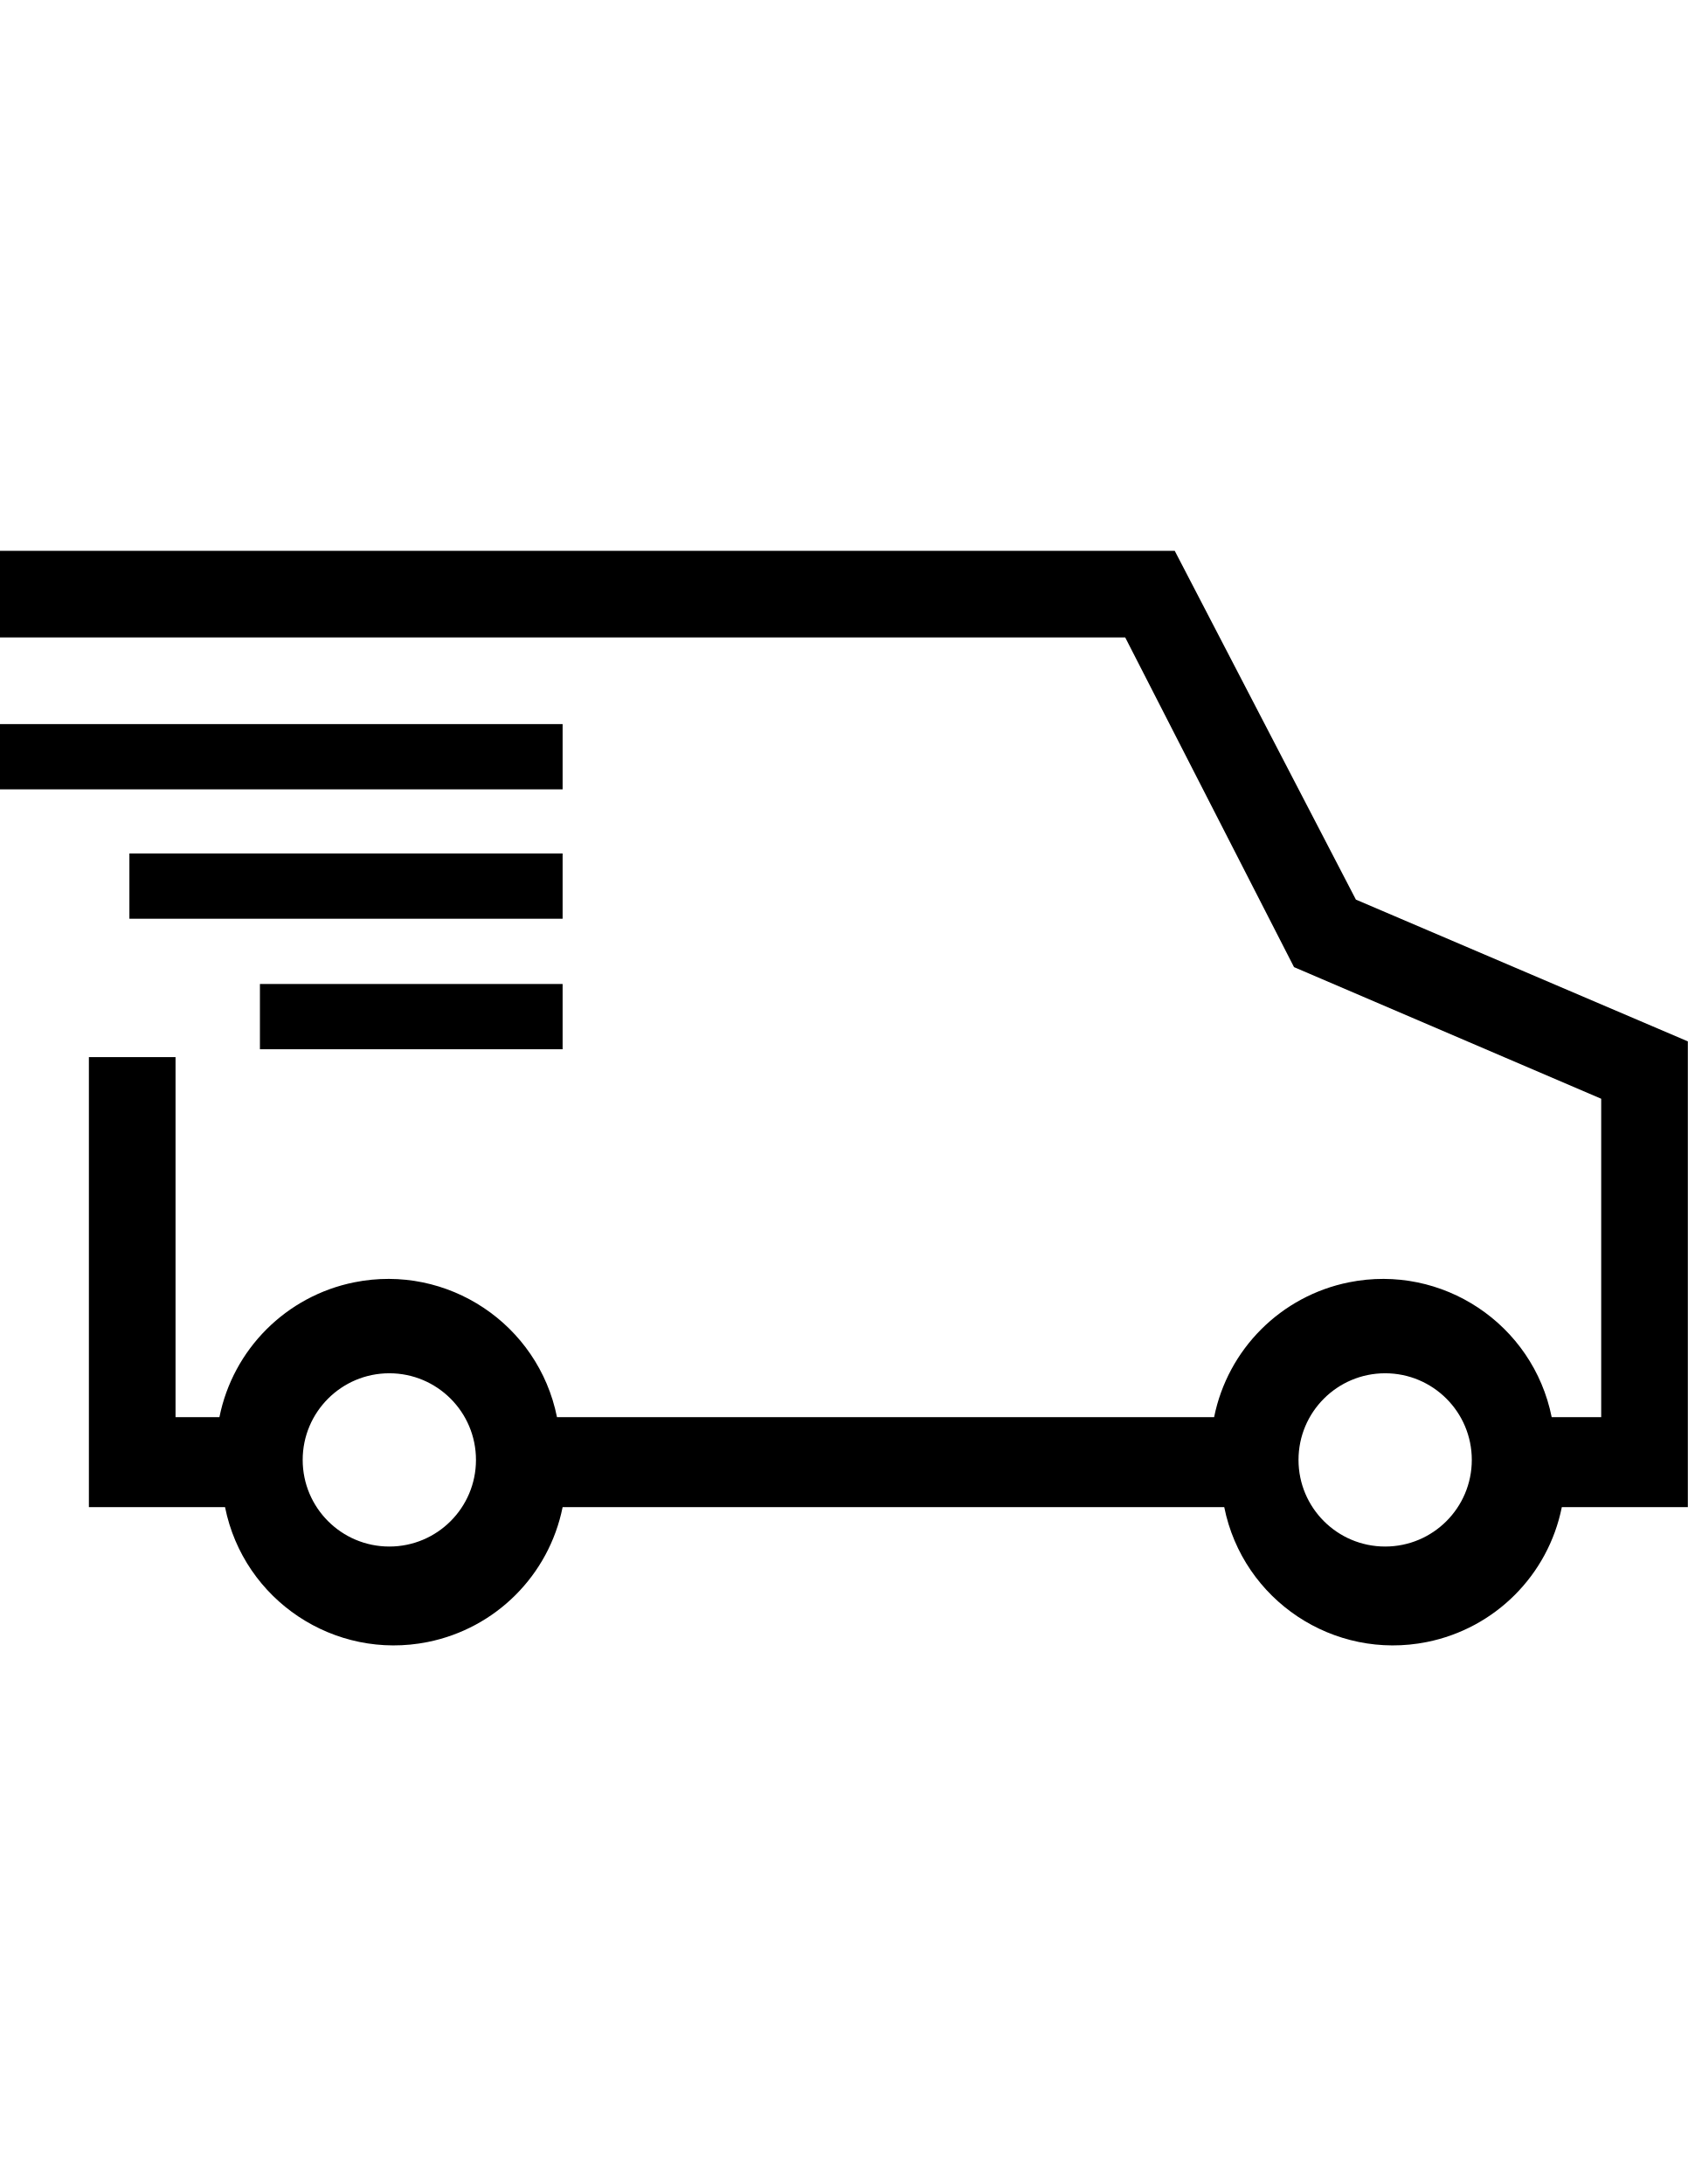
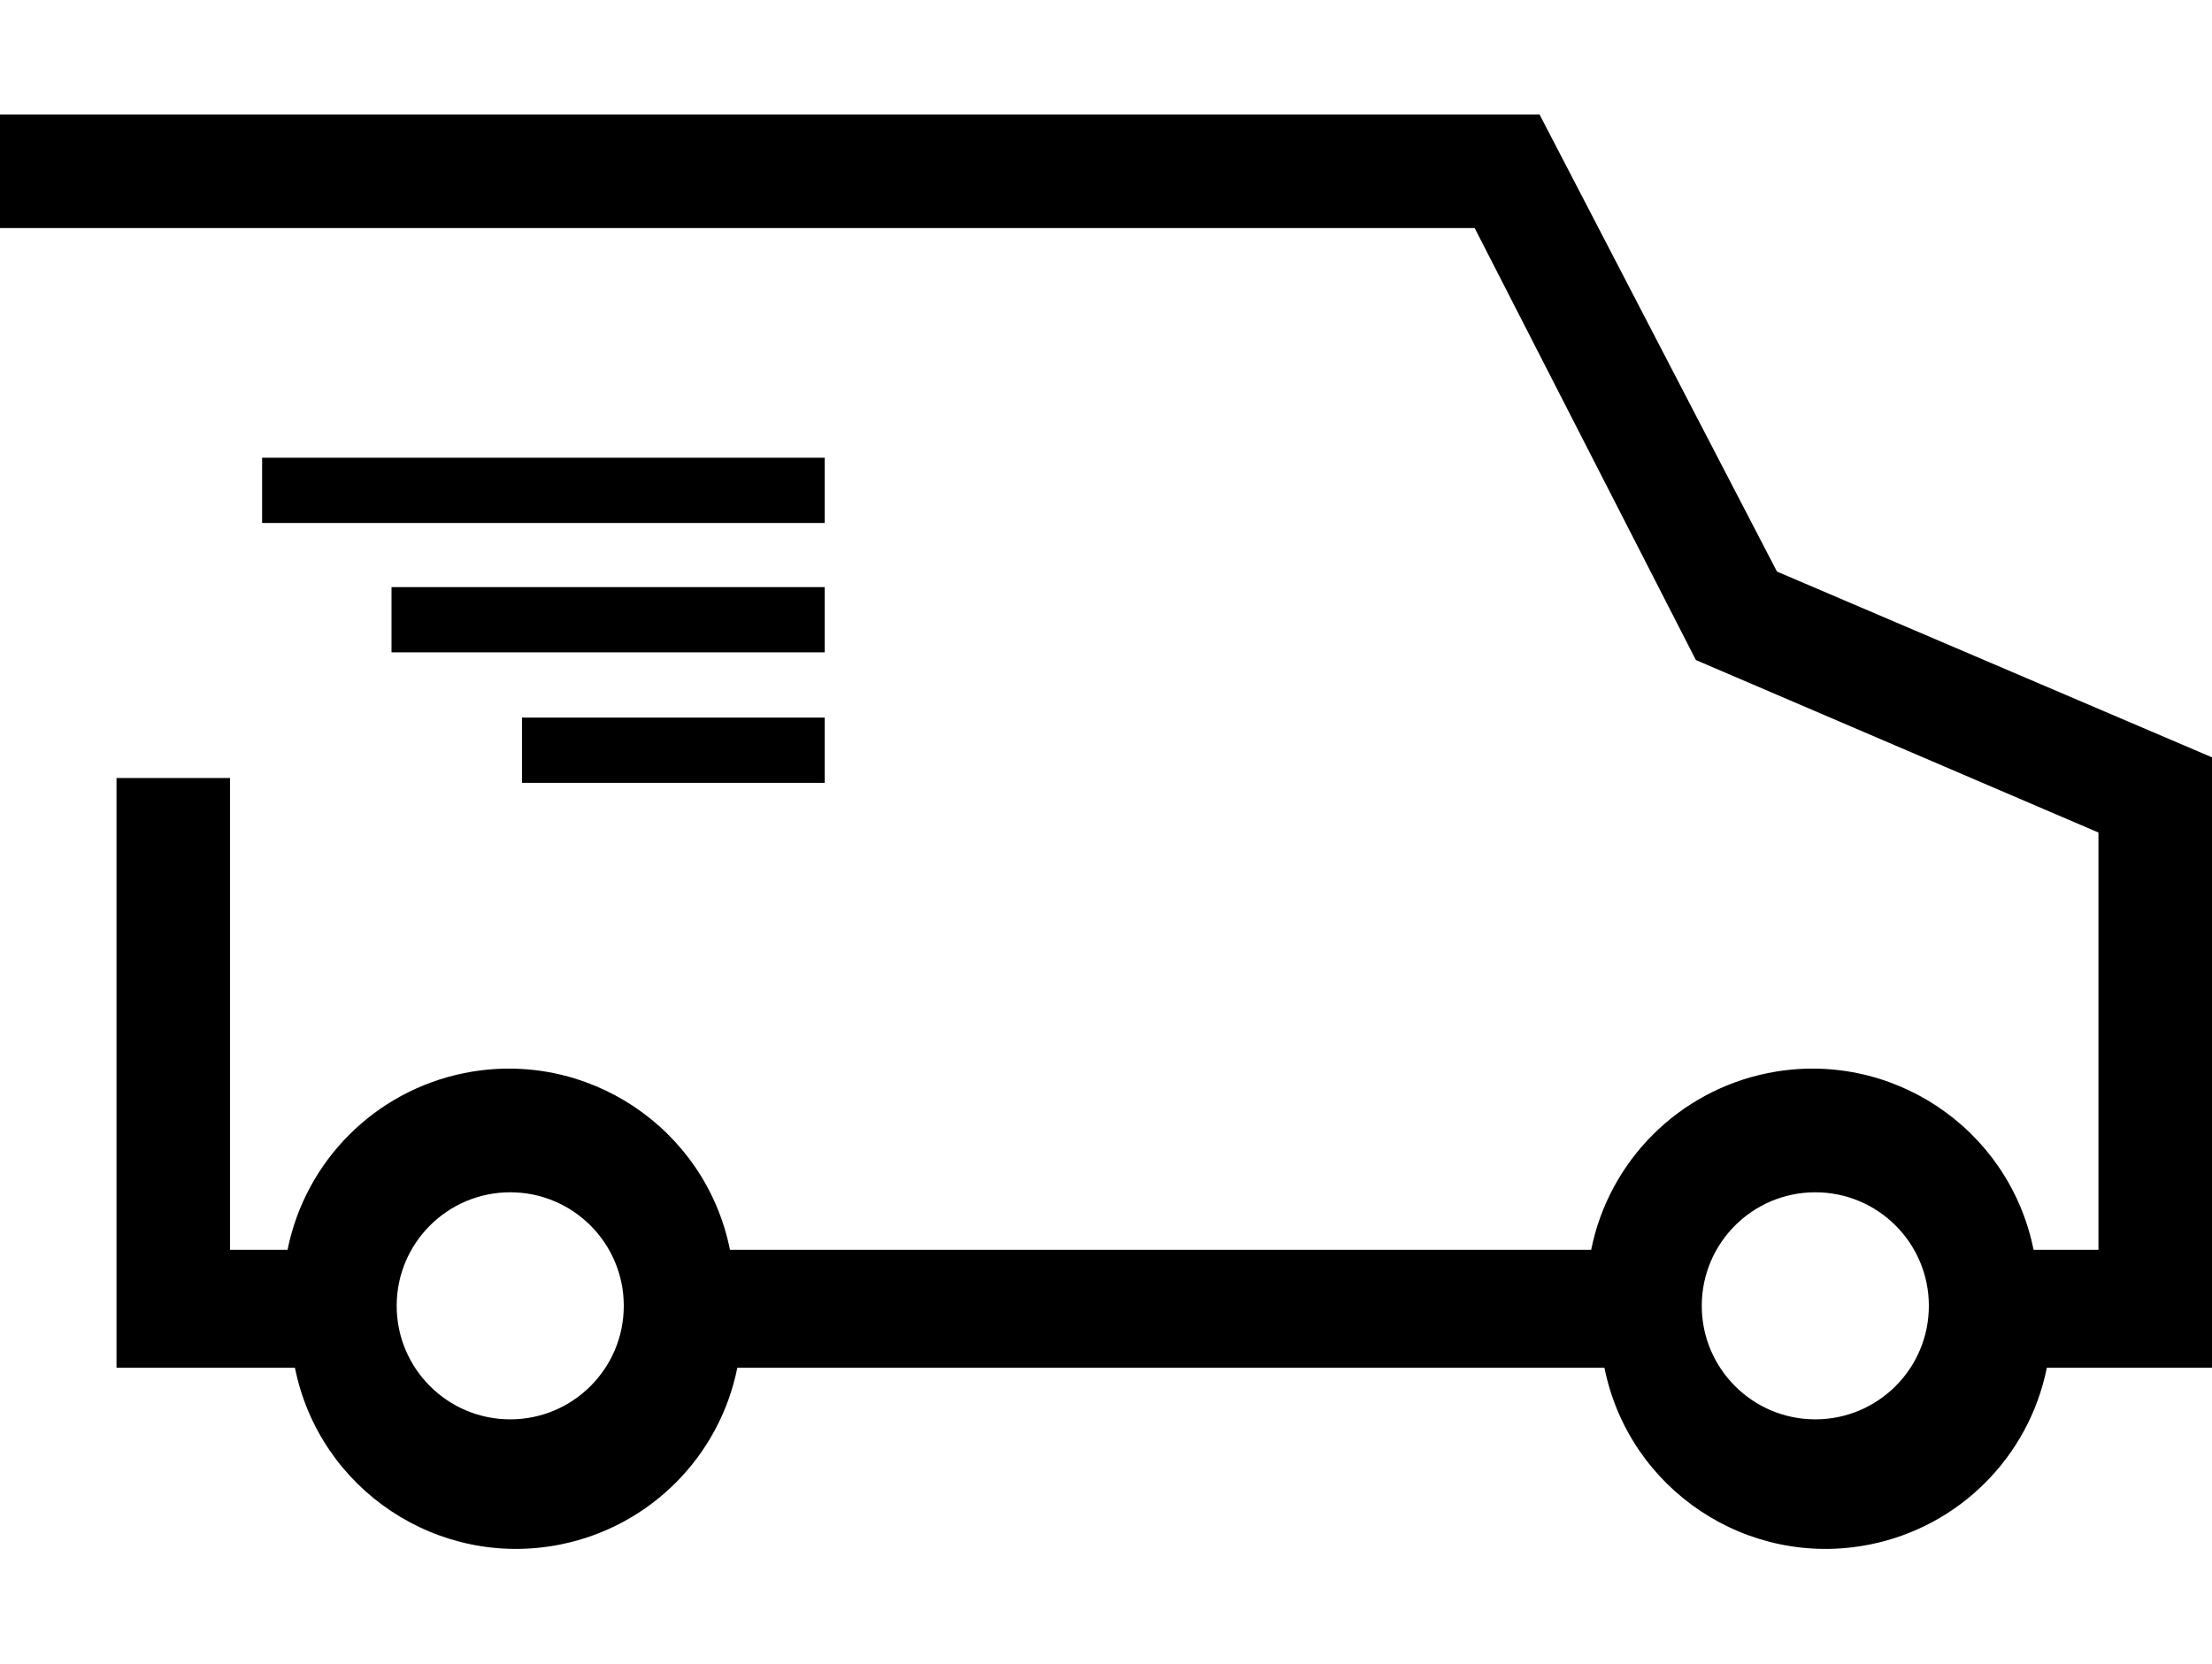
- <svg xmlns="http://www.w3.org/2000/svg" version="1.1" id="Layer_1" x="0px" y="0px" width="612px" height="792px" viewBox="0 0 612 792" enable-background="new 0 0 612 792" xml:space="preserve">
-   <path d="M0,262.584h204v23.664H0V262.584z M46.92,309.504H204v23.664H46.92L46.92,309.504z M94.248,356.832H204v23.664H94.248  V356.832z" />
-   <path d="M491.64,326.232l-65.688-126.48H0v31.416h408l61.2,119.544l111.384,47.736v115.464h-17.952  c-6.794-33.8-39.701-55.693-73.501-48.899c-24.664,4.957-43.942,24.235-48.899,48.899H201.96  c-6.794-33.8-39.701-55.693-73.501-48.899c-24.664,4.957-43.942,24.235-48.899,48.899H63.648v-130.56H32.232v163.2H81.6  c6.794,33.8,39.701,55.693,73.501,48.899c24.664-4.957,43.942-24.235,48.899-48.899h239.904c6.794,33.8,39.701,55.693,73.501,48.899  c24.664-4.957,43.942-24.235,48.899-48.899H612V377.64L491.64,326.232z M141.168,560.832c-17.351,0-31.416-14.065-31.416-31.416  c0-17.351,14.065-31.416,31.416-31.416s31.416,14.065,31.416,31.416C172.584,546.767,158.519,560.832,141.168,560.832  C141.168,560.832,141.168,560.832,141.168,560.832z M502.248,560.832c-17.351,0-31.416-14.065-31.416-31.416  S484.897,498,502.248,498c17.351,0,31.416,14.065,31.416,31.416l0,0C533.664,546.767,519.599,560.832,502.248,560.832  L502.248,560.832L502.248,560.832z" />
+ <svg xmlns="http://www.w3.org/2000/svg" version="1.1" id="Layer_1" x="0px" y="0px" width="1053px" height="792px" viewBox="-220.5 0 1053 792" enable-background="new -220.5 0 1053 792" xml:space="preserve">
+   <g>
+     <rect x="28.01" y="341.666" width="144.083" height="31.066" />
+     <rect x="-95.719" y="217.937" width="267.813" height="31.066" />
+     <rect x="-34.122" y="279.534" width="206.216" height="31.066" />
+     <path d="M625.41,272.139L512.388,54.519H-220.5v54.054h702l105.3,205.686l191.646,82.134v198.666h-30.888   c-11.689-58.156-68.309-95.824-126.465-84.135c-42.436,8.53-75.605,41.699-84.135,84.135H126.99   c-11.689-58.156-68.309-95.824-126.465-84.135c-42.436,8.53-75.605,41.699-84.135,84.135h-27.378v-224.64h-54.054v280.8H-80.1   c11.689,58.156,68.309,95.824,126.465,84.135c42.436-8.53,75.605-41.699,84.135-84.135h412.776   c11.689,58.156,68.309,95.824,126.465,84.135c42.436-8.53,75.605-41.699,84.135-84.135H832.5V360.591L625.41,272.139z    M22.392,675.789C22.392,675.789,22.392,675.789,22.392,675.789c-29.853,0-54.054-24.201-54.054-54.054   s24.201-54.054,54.054-54.054c29.853,0,54.054,24.201,54.054,54.054C76.446,651.588,52.245,675.789,22.392,675.789z    M643.662,675.789c-29.853,0-54.054-24.201-54.054-54.054c0-29.853,24.201-54.054,54.054-54.054s54.054,24.201,54.054,54.054   C697.716,651.588,673.515,675.789,643.662,675.789z" />
+   </g>
</svg>
